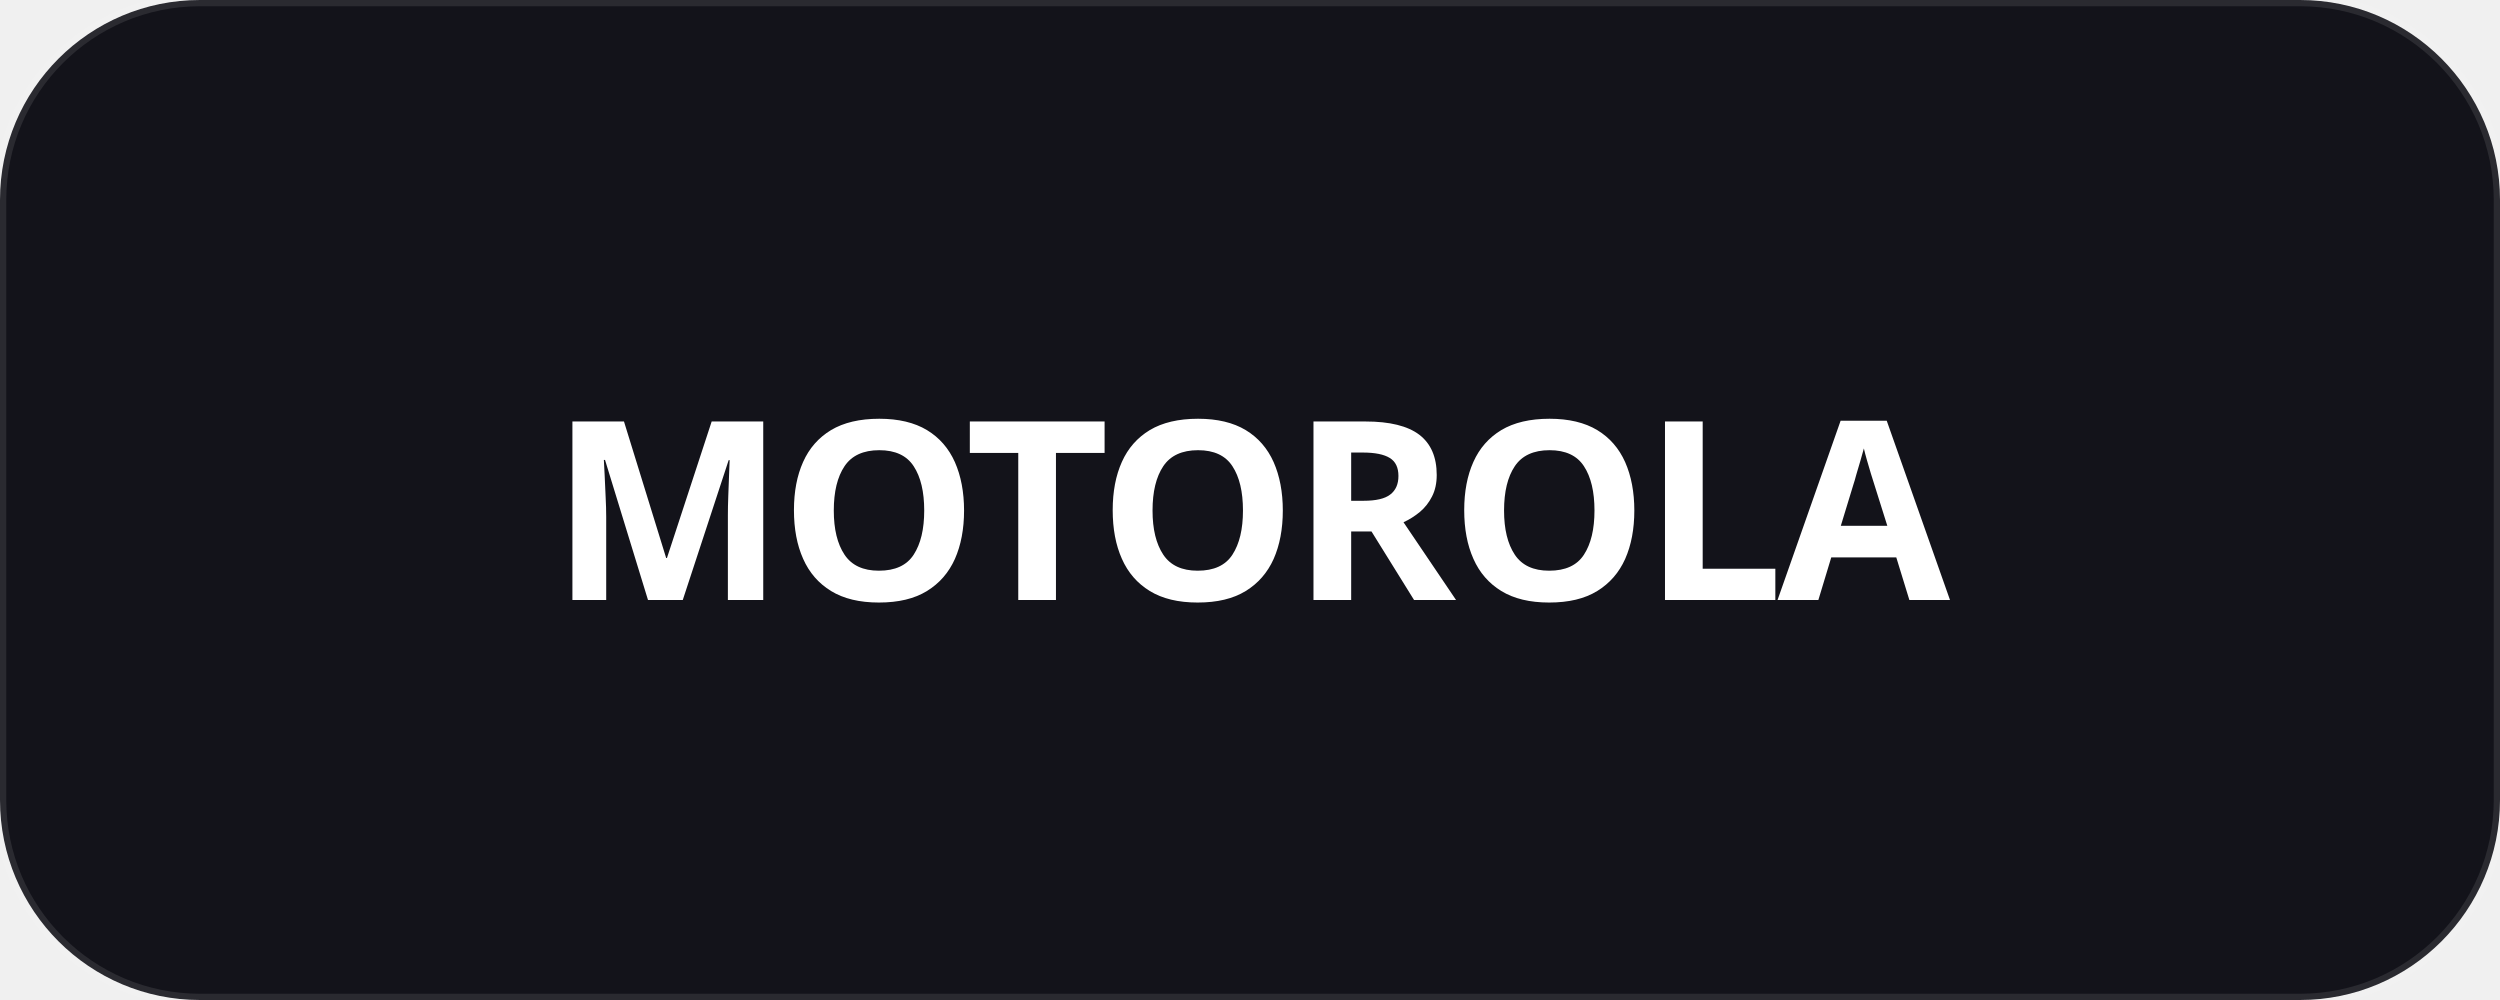
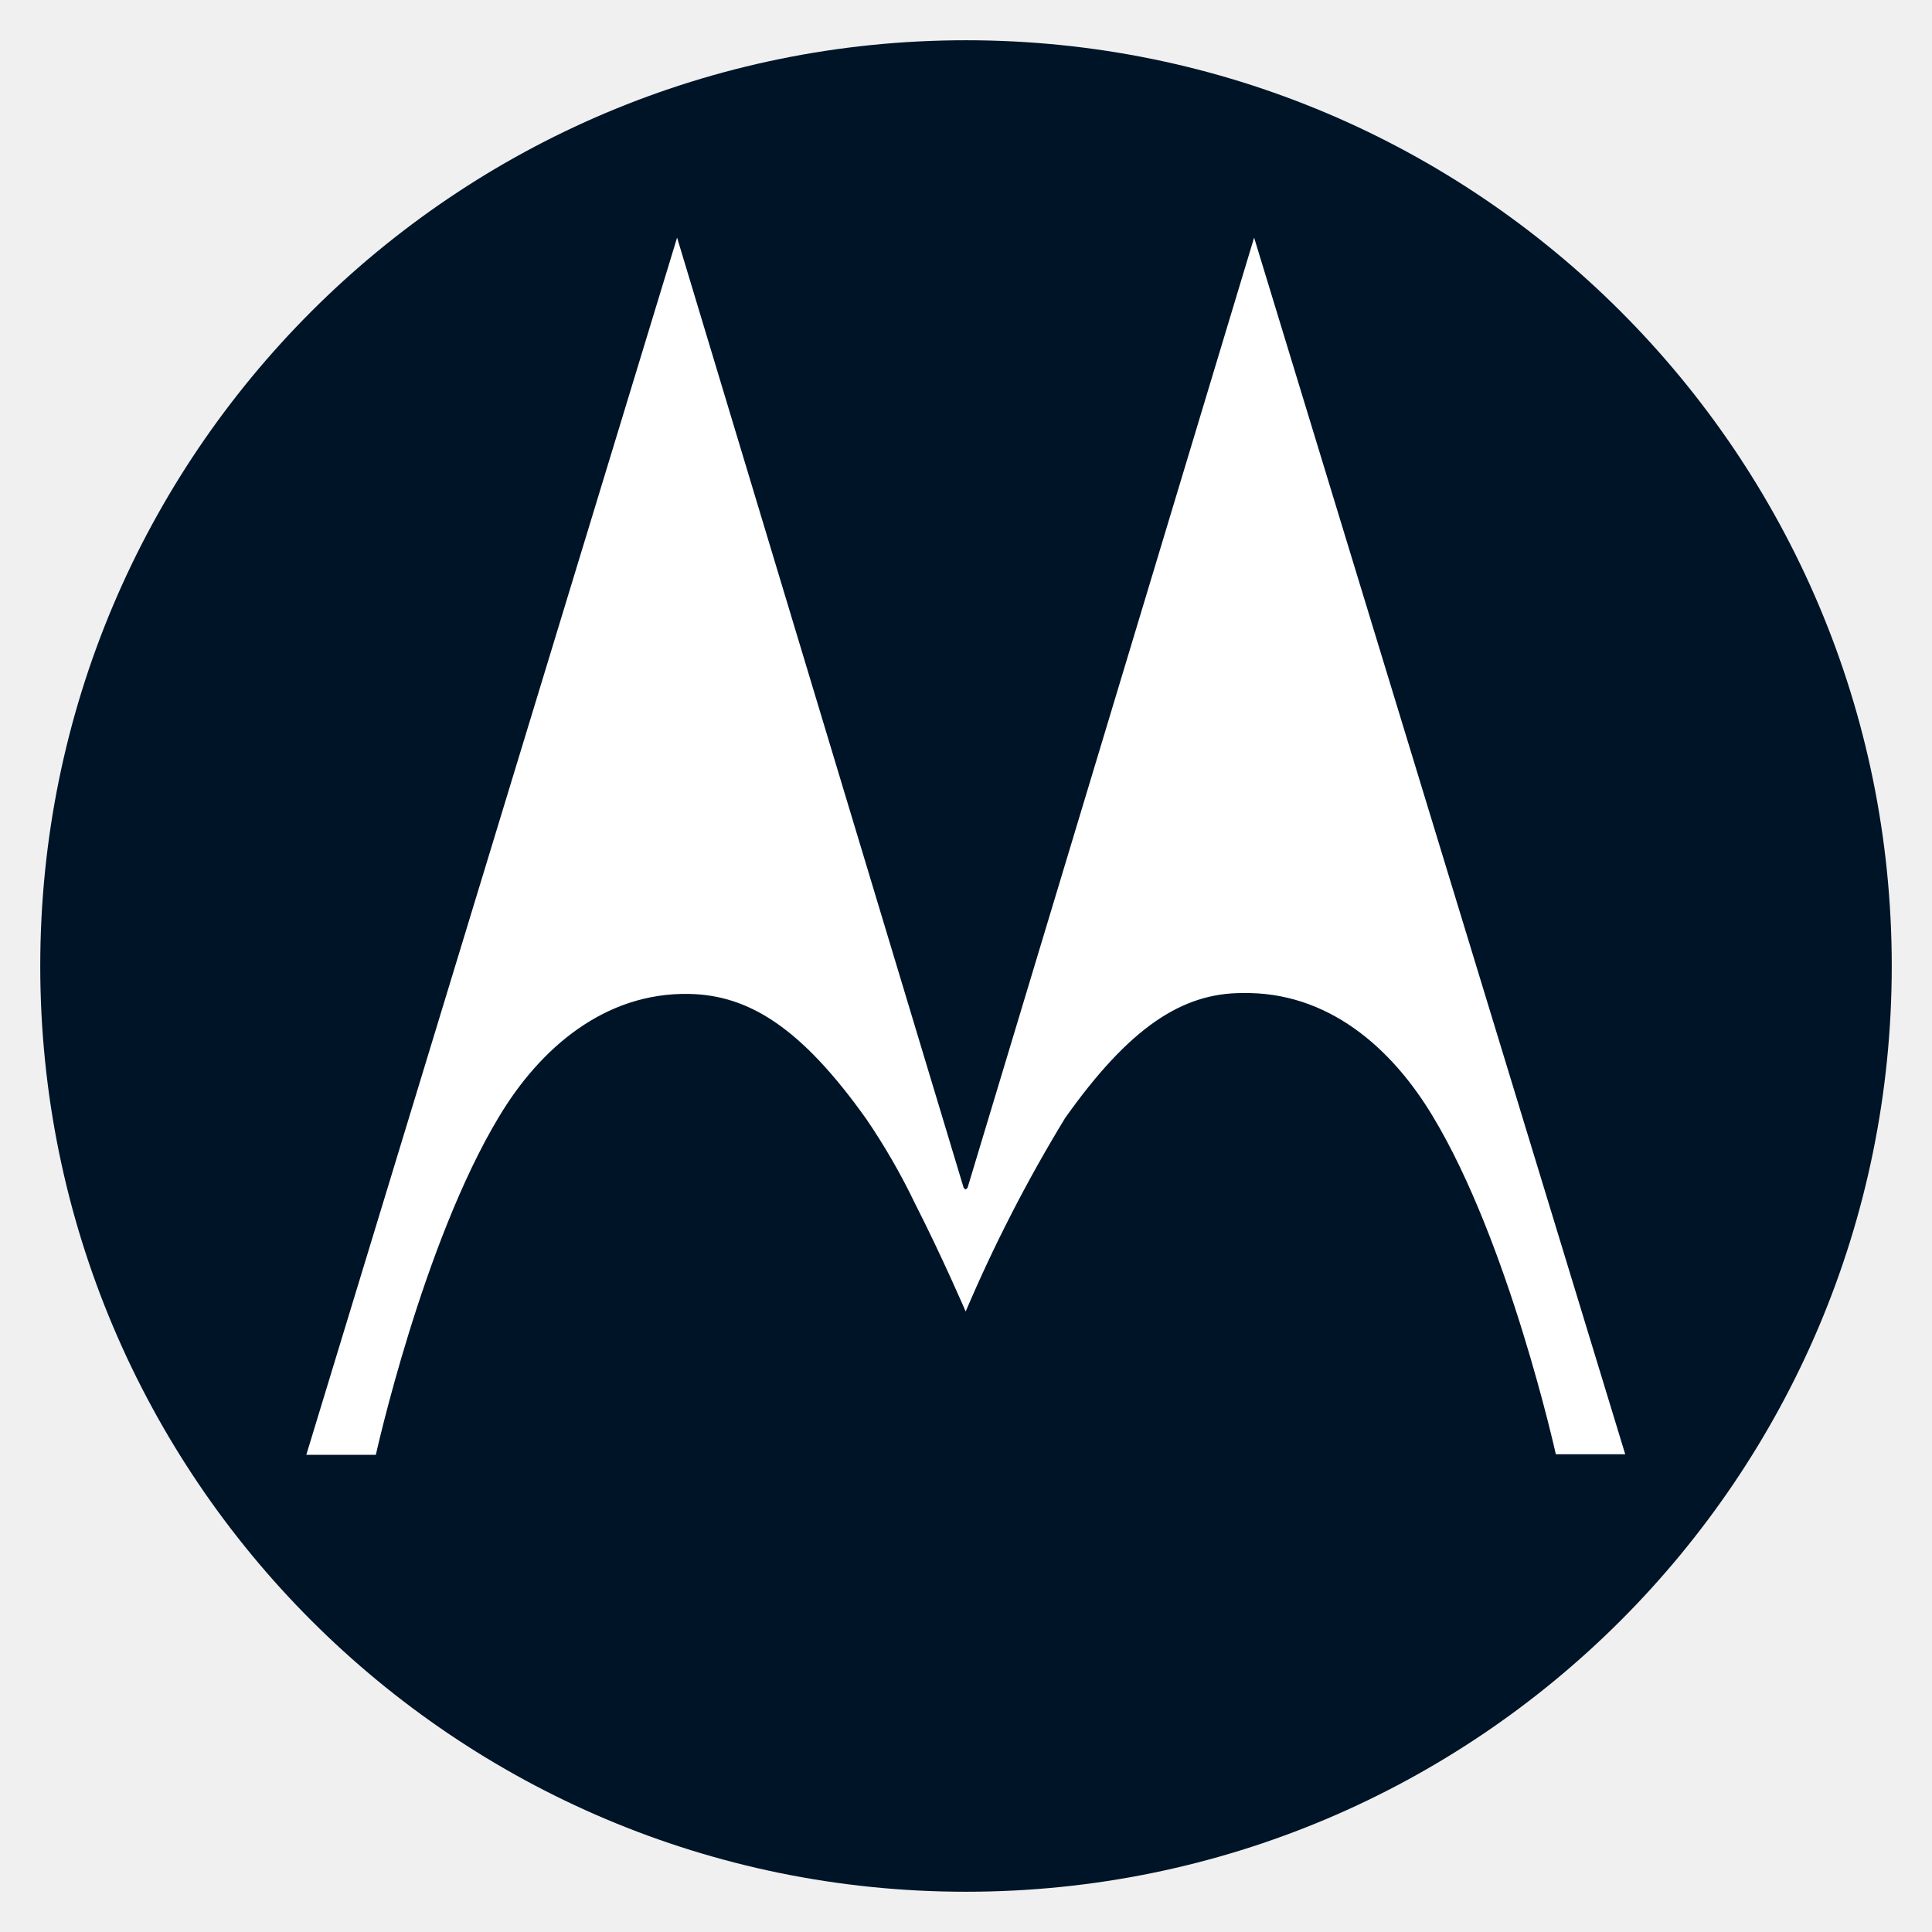
- <svg xmlns="http://www.w3.org/2000/svg" viewBox="0 0 200 80" width="100%" height="100%">
-   <rect width="200" height="80" rx="16" fill="#13131a" stroke="rgba(255,255,255,0.1)" />
-   <text x="100" y="48" font-family="system-ui, sans-serif" font-weight="800" font-size="20" fill="#ffffff" text-anchor="middle" letter-spacing="-0.5">MOTOROLA</text>
+ <svg xmlns="http://www.w3.org/2000/svg" viewBox="0 0 24 24" width="100%" height="100%">
+   <circle cx="12" cy="12" r="11.5" fill="#001428" />
+   <path fill="#FFFFFF" d="M19.327 18.065s-.581-2.627-1.528-4.197c-.514-.857-1.308-1.553-2.368-1.532-.745 0-1.399.423-2.2 1.553-.469.77-.882 1.573-1.235 2.403 0 0-.29-.675-.63-1.343a8.038 8.038 0 0 0-.605-1.049c-.804-1.13-1.455-1.539-2.2-1.553-1.049-.021-1.854.675-2.364 1.528-.948 1.574-1.528 4.197-1.528 4.197h-.864l4.606-15.12 3.56 11.804.024.021.024-.021 3.56-11.804 4.61 15.113h-.862z" />
</svg>
